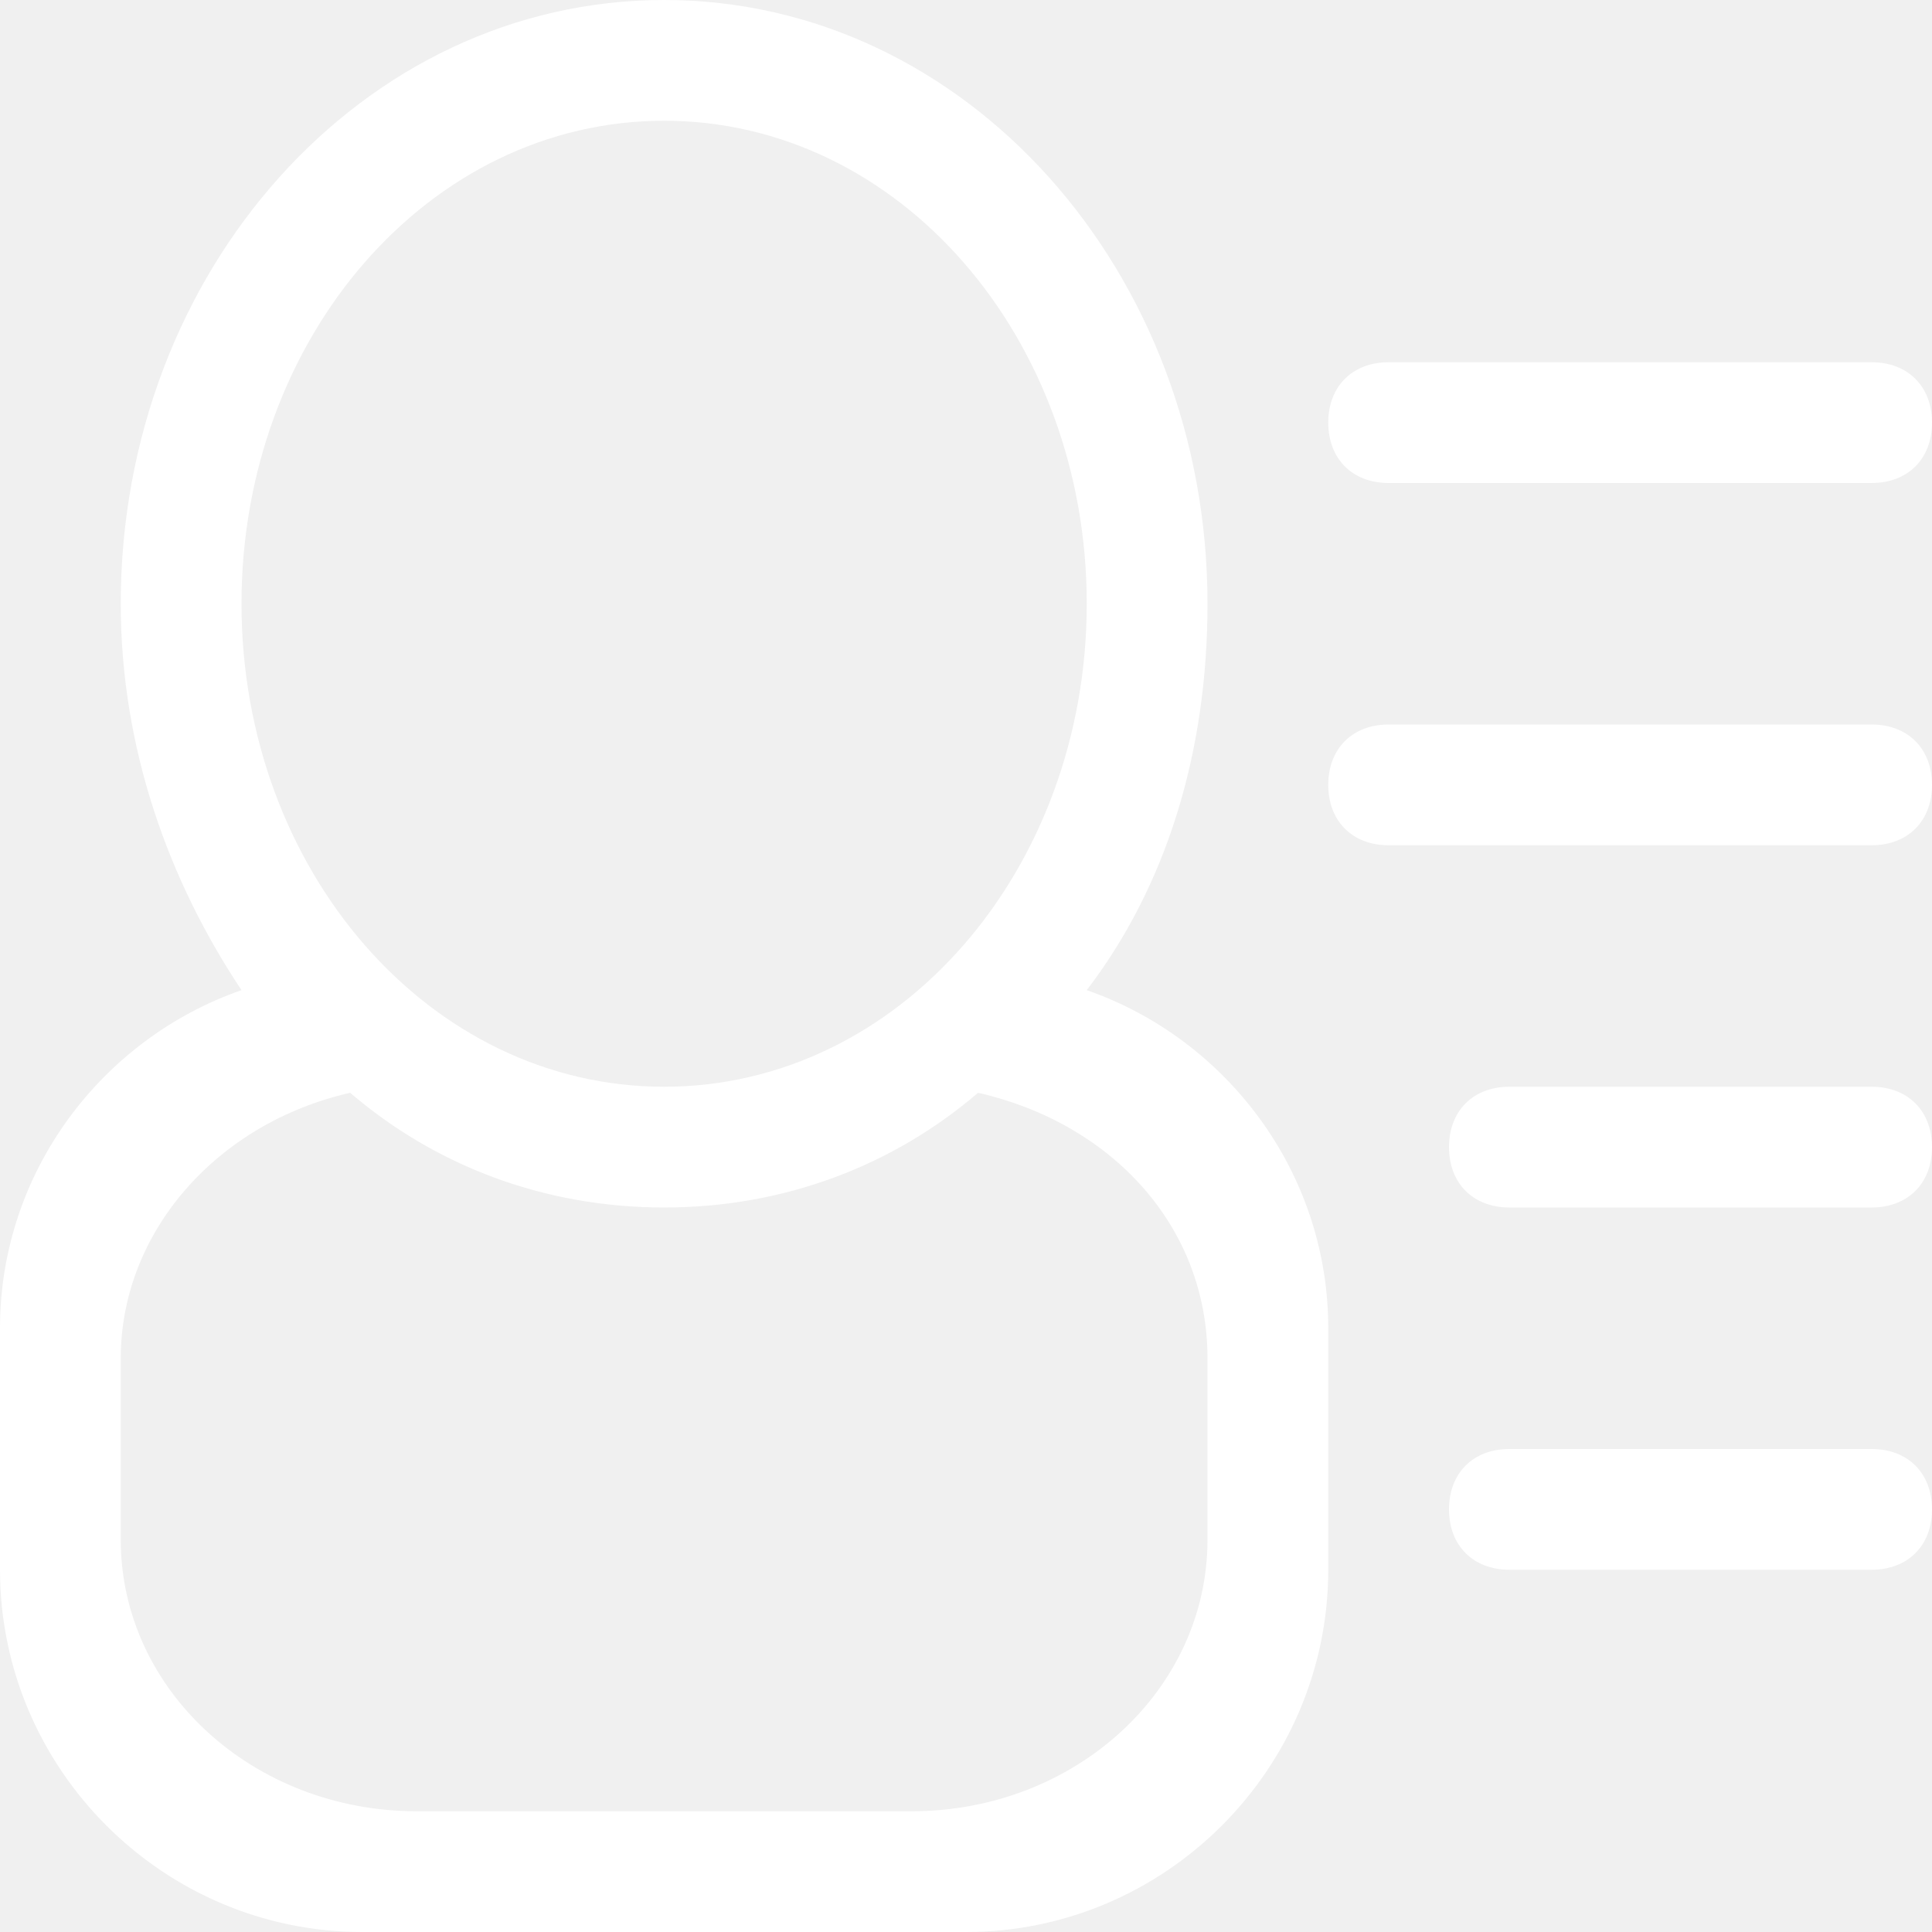
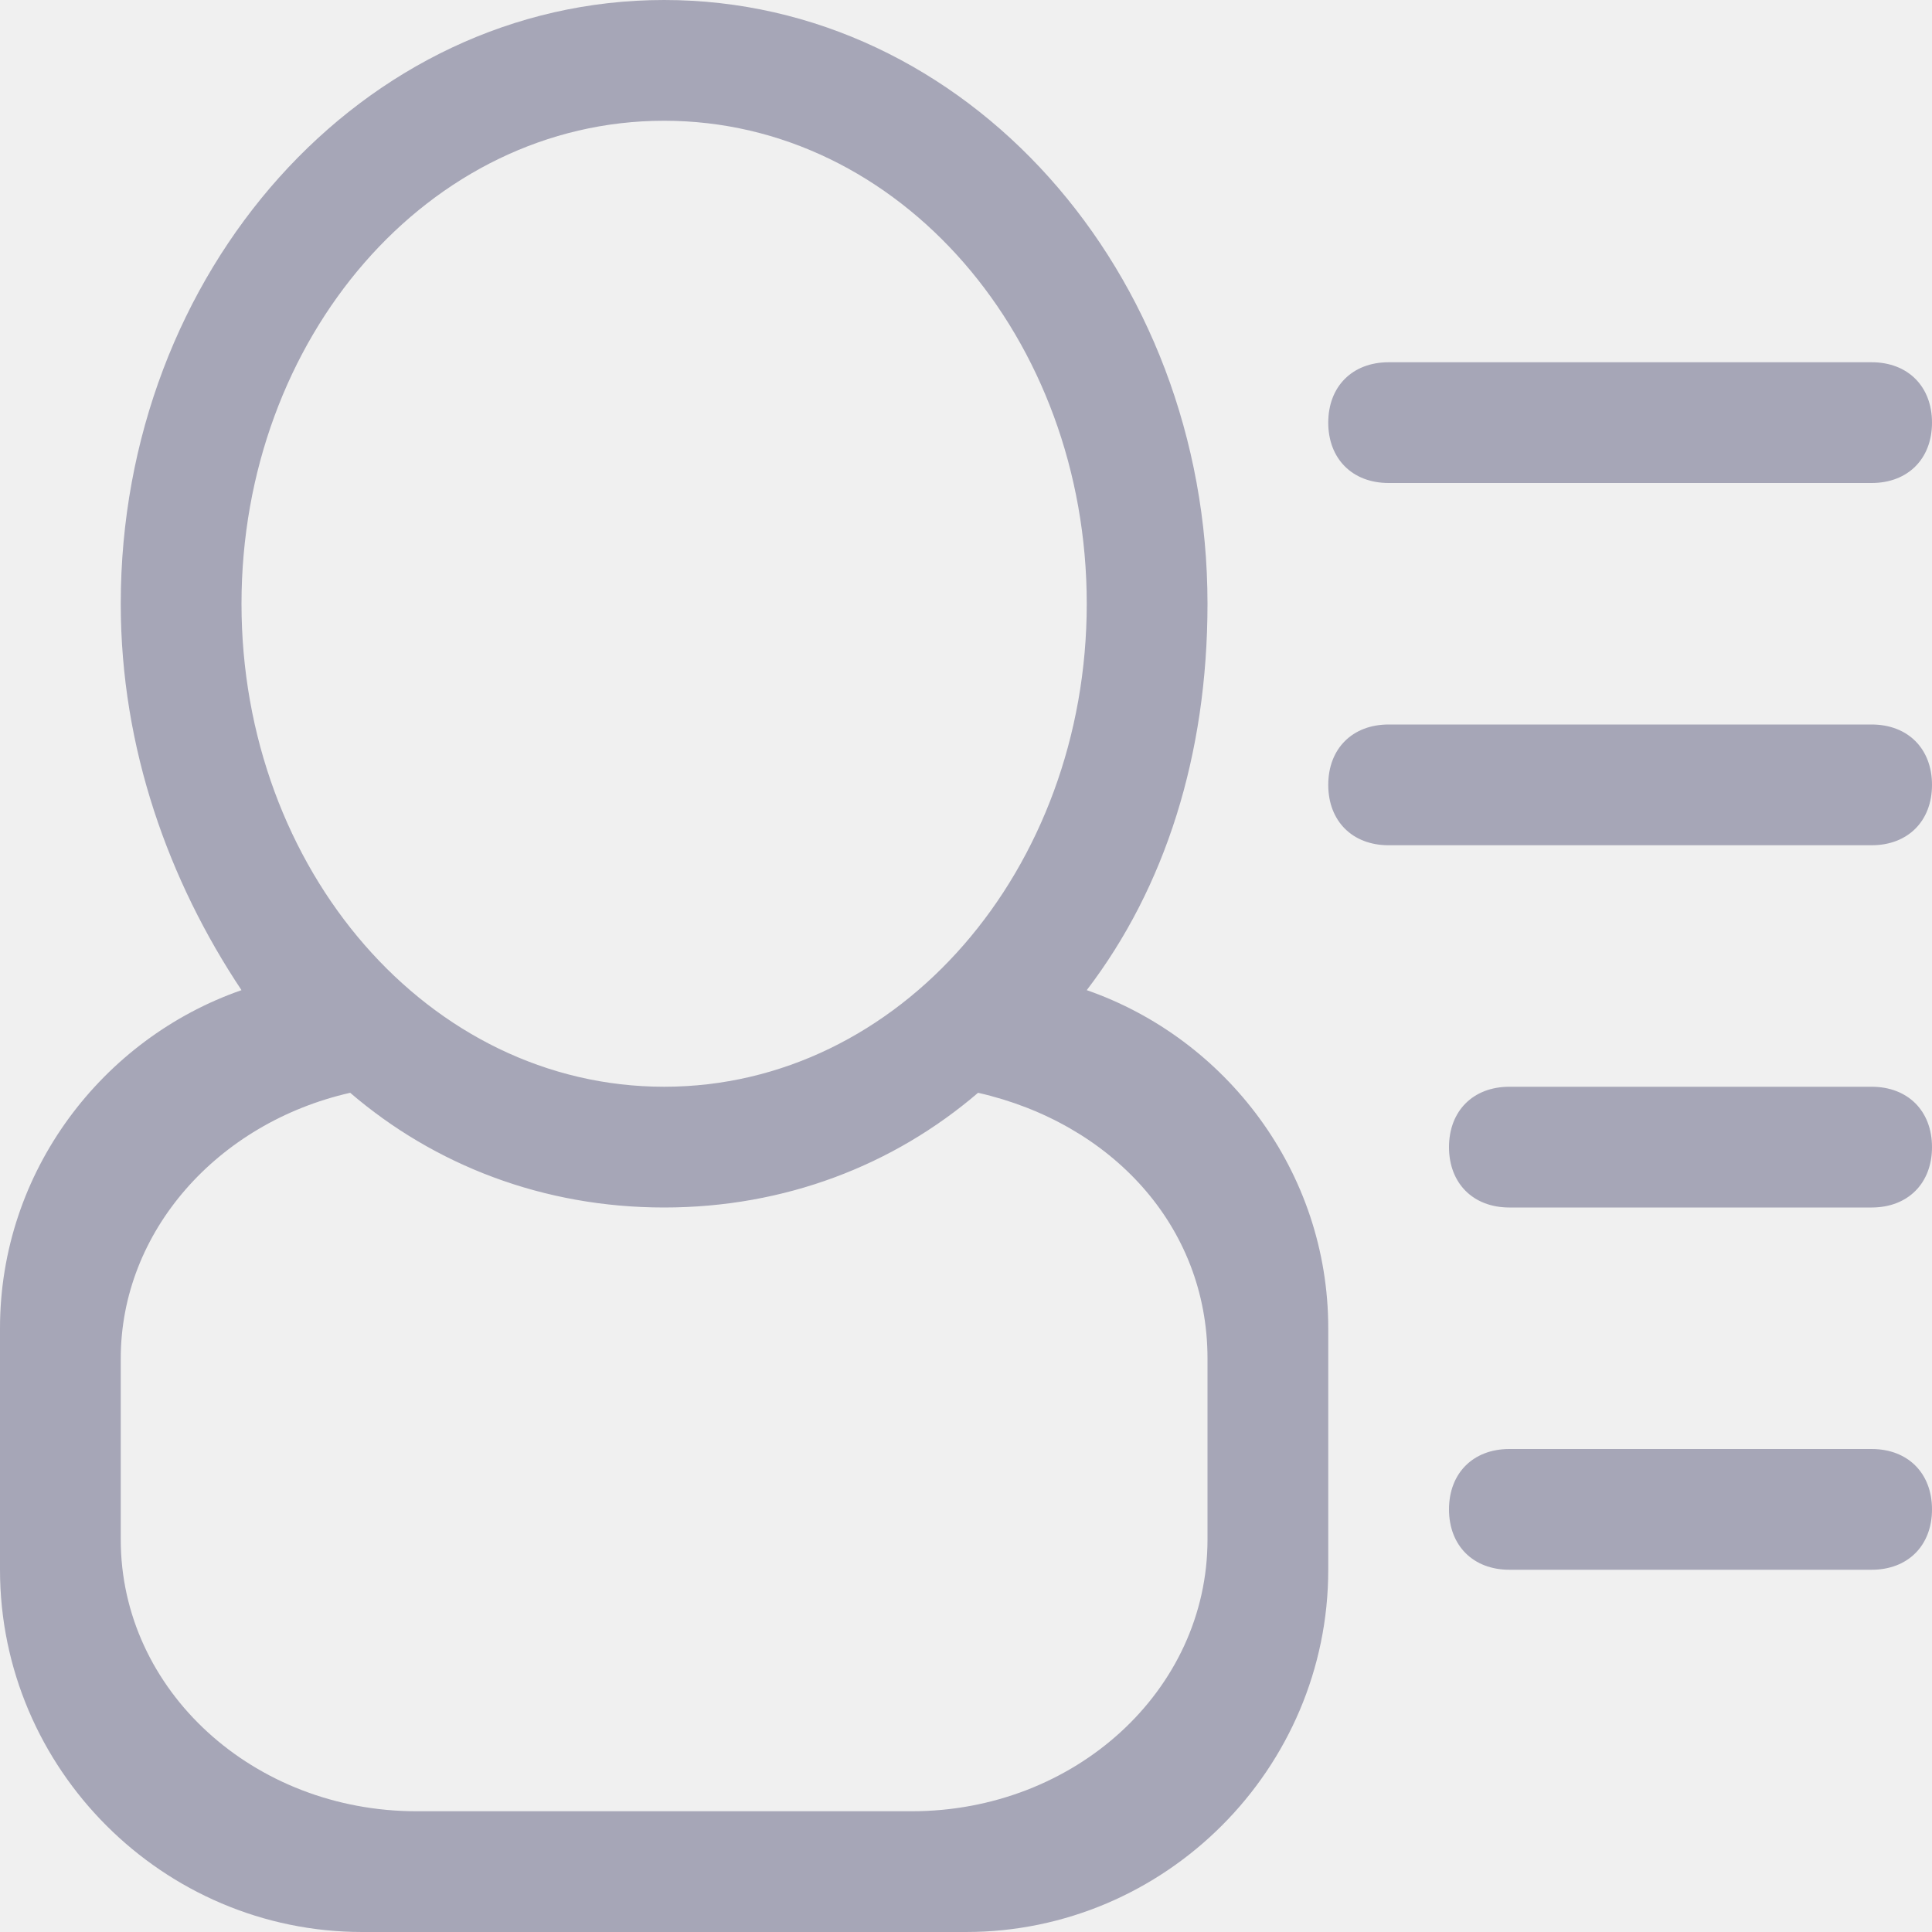
<svg xmlns="http://www.w3.org/2000/svg" version="1.1" id="Line_5" x="0px" y="0px" viewBox="0 0 32 32" style="enable-background:new 0 0 32 32;" xml:space="preserve">
  <style type="text/css">
- 	.st0{fill:#FFFFFF;}
+ 	.st0{fill:#A6A6B7;}
</style>
  <g id="_x37__17_">
    <g>
      <path class="st0" d="M18,16.4c1.3-1.7,2-3.9,2-6.4c0-5.5-4-10-9-10C6,0,2,4.5,2,10c0,2.4,0.8,4.6,2,6.4c-2.3,0.8-4,3-4,5.6v4    c0,3.3,2.7,6,6,6h10c3.3,0,6-2.7,6-6v-4C22,19.4,20.3,17.2,18,16.4z M4,10c0-4.4,3.1-8,7-8c3.9,0,7,3.6,7,8s-3.1,8-7,8    C7.1,18,4,14.4,4,10z M20,25.5c0,2.5-2.2,4.5-4.9,4.5H6.9C4.2,30,2,28,2,25.5v-3c0-2.1,1.6-3.9,3.8-4.4C7.2,19.3,9,20,11,20    c2,0,3.8-0.7,5.2-1.9c2.2,0.5,3.8,2.2,3.8,4.4V25.5z M23,8h8c0.6,0,1-0.4,1-1c0-0.6-0.4-1-1-1h-8c-0.6,0-1,0.4-1,1    C22,7.6,22.4,8,23,8z M31,24h-6c-0.6,0-1,0.4-1,1c0,0.6,0.4,1,1,1h6c0.6,0,1-0.4,1-1C32,24.4,31.6,24,31,24z M31,12h-8    c-0.6,0-1,0.4-1,1c0,0.6,0.4,1,1,1h8c0.6,0,1-0.4,1-1C32,12.4,31.6,12,31,12z M31,18h-6c-0.6,0-1,0.4-1,1c0,0.6,0.4,1,1,1h6    c0.6,0,1-0.4,1-1C32,18.4,31.6,18,31,18z" />
    </g>
  </g>
</svg>
